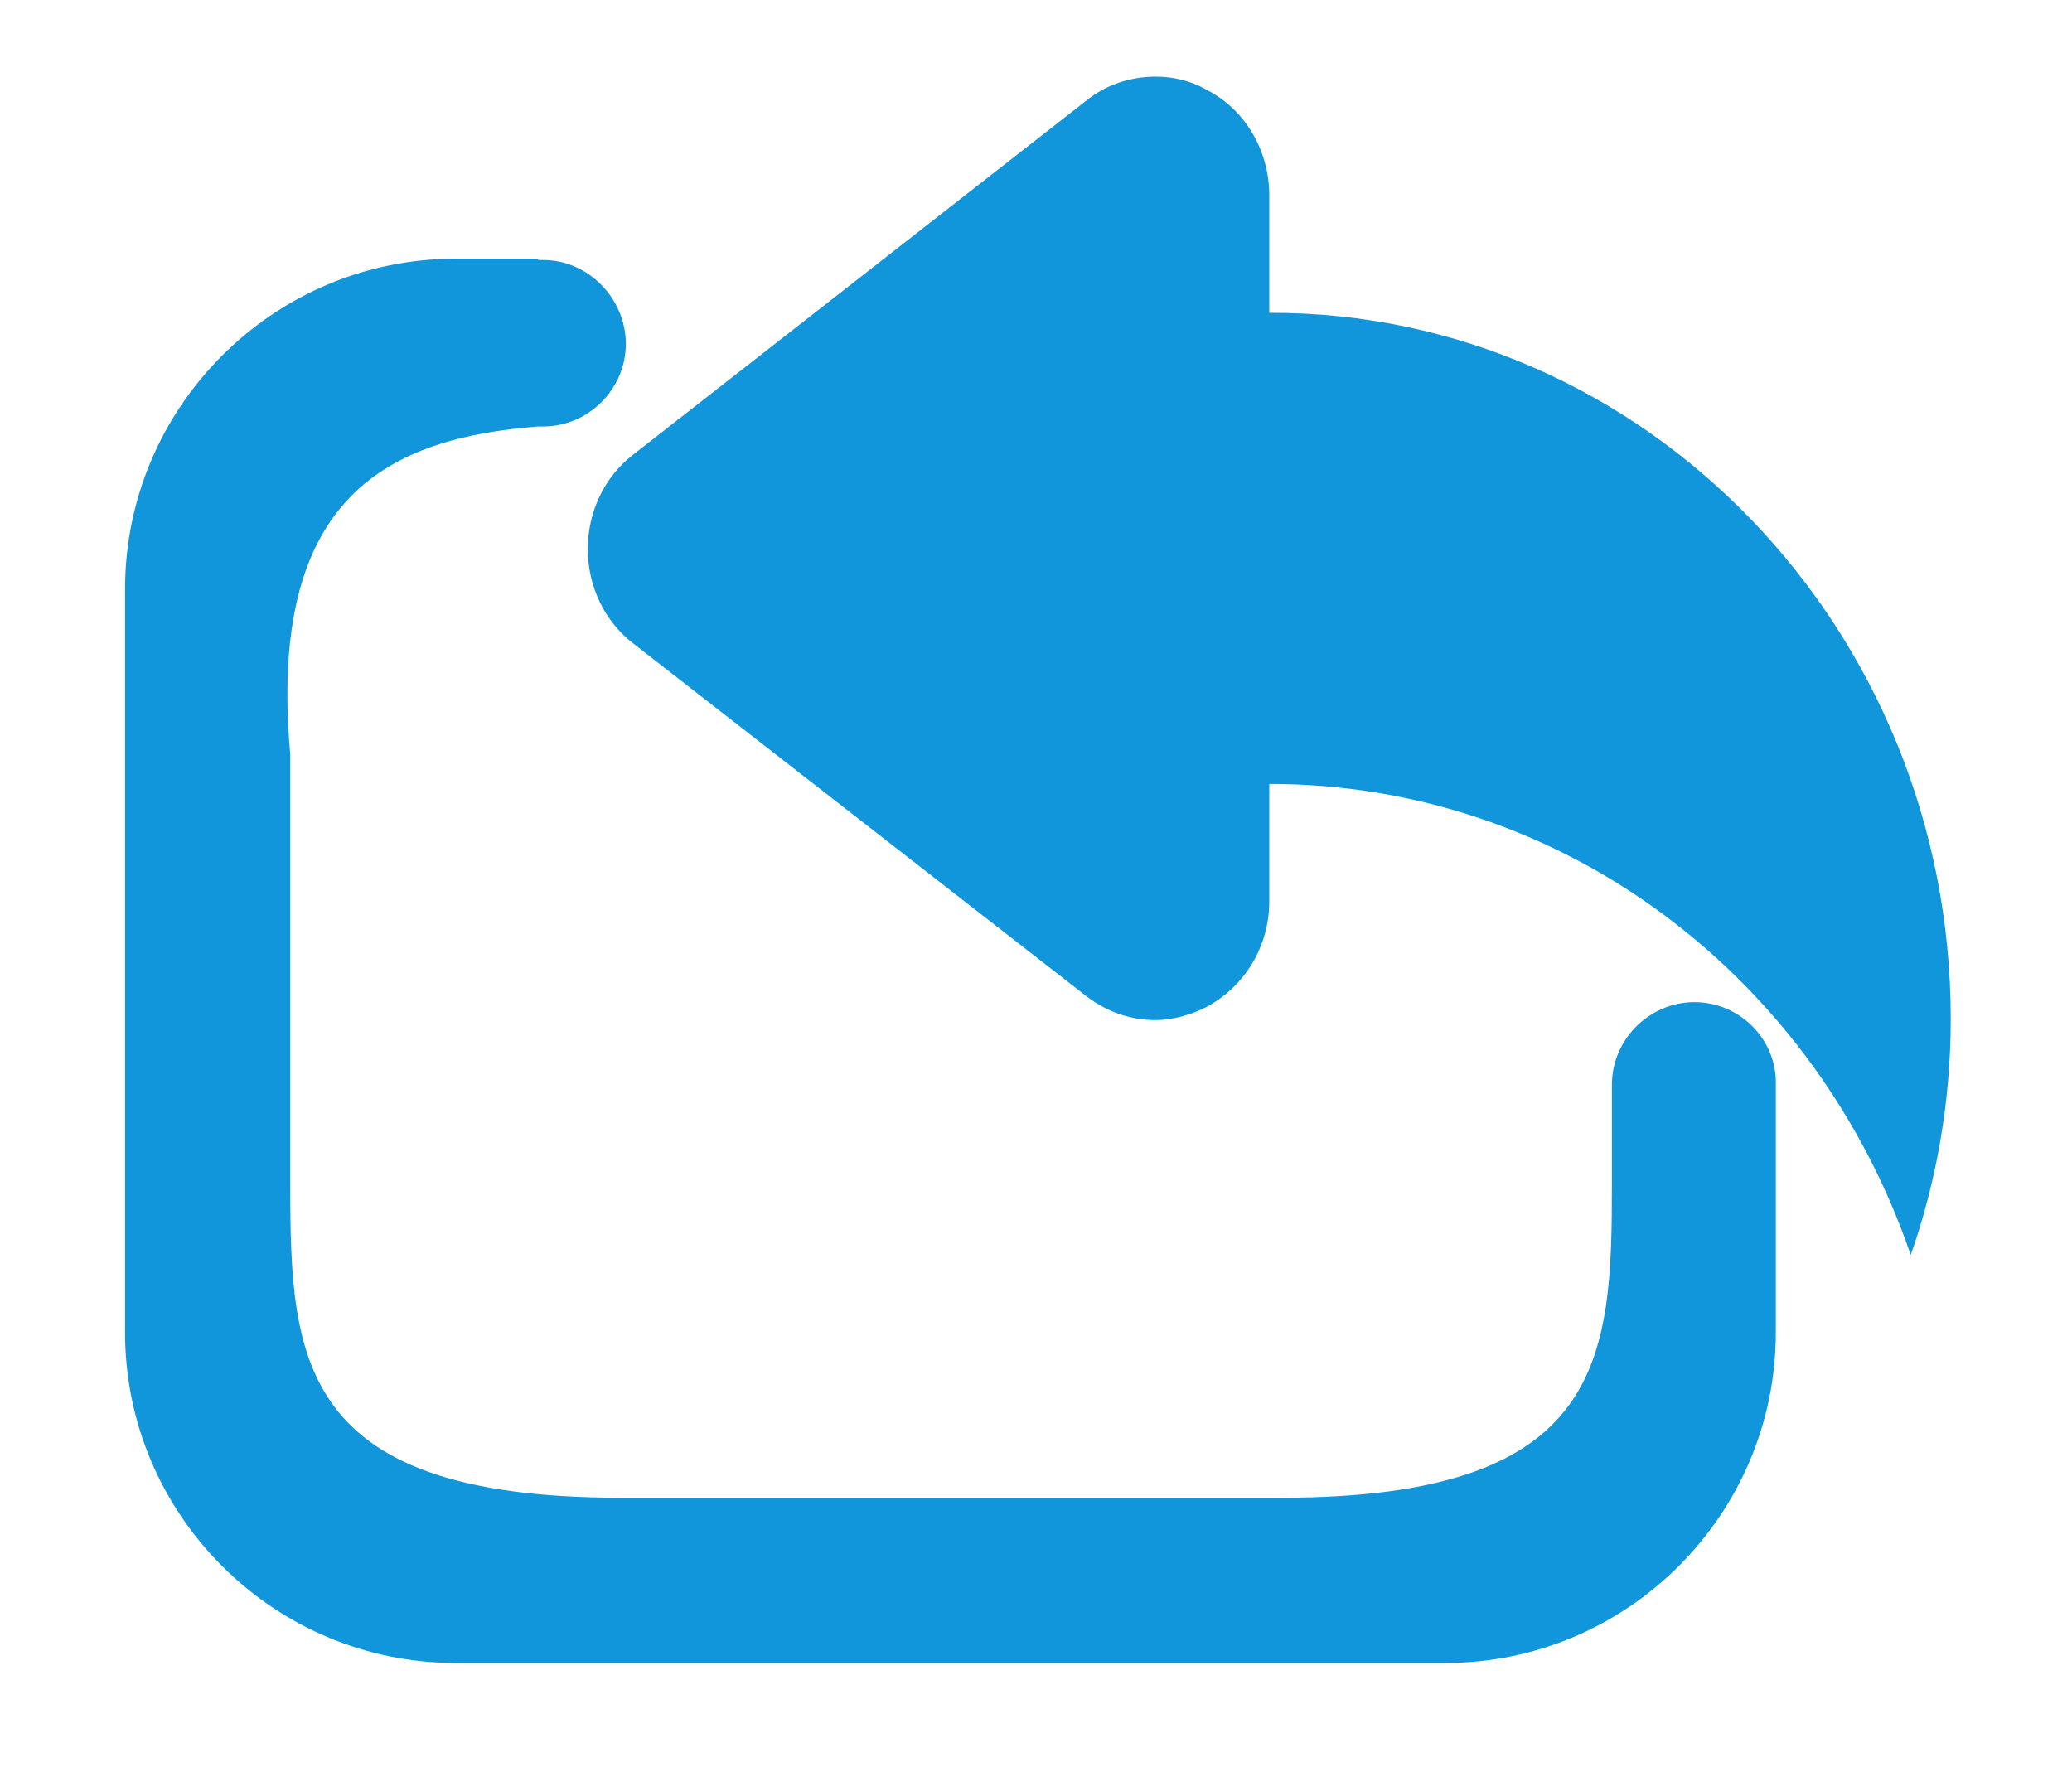
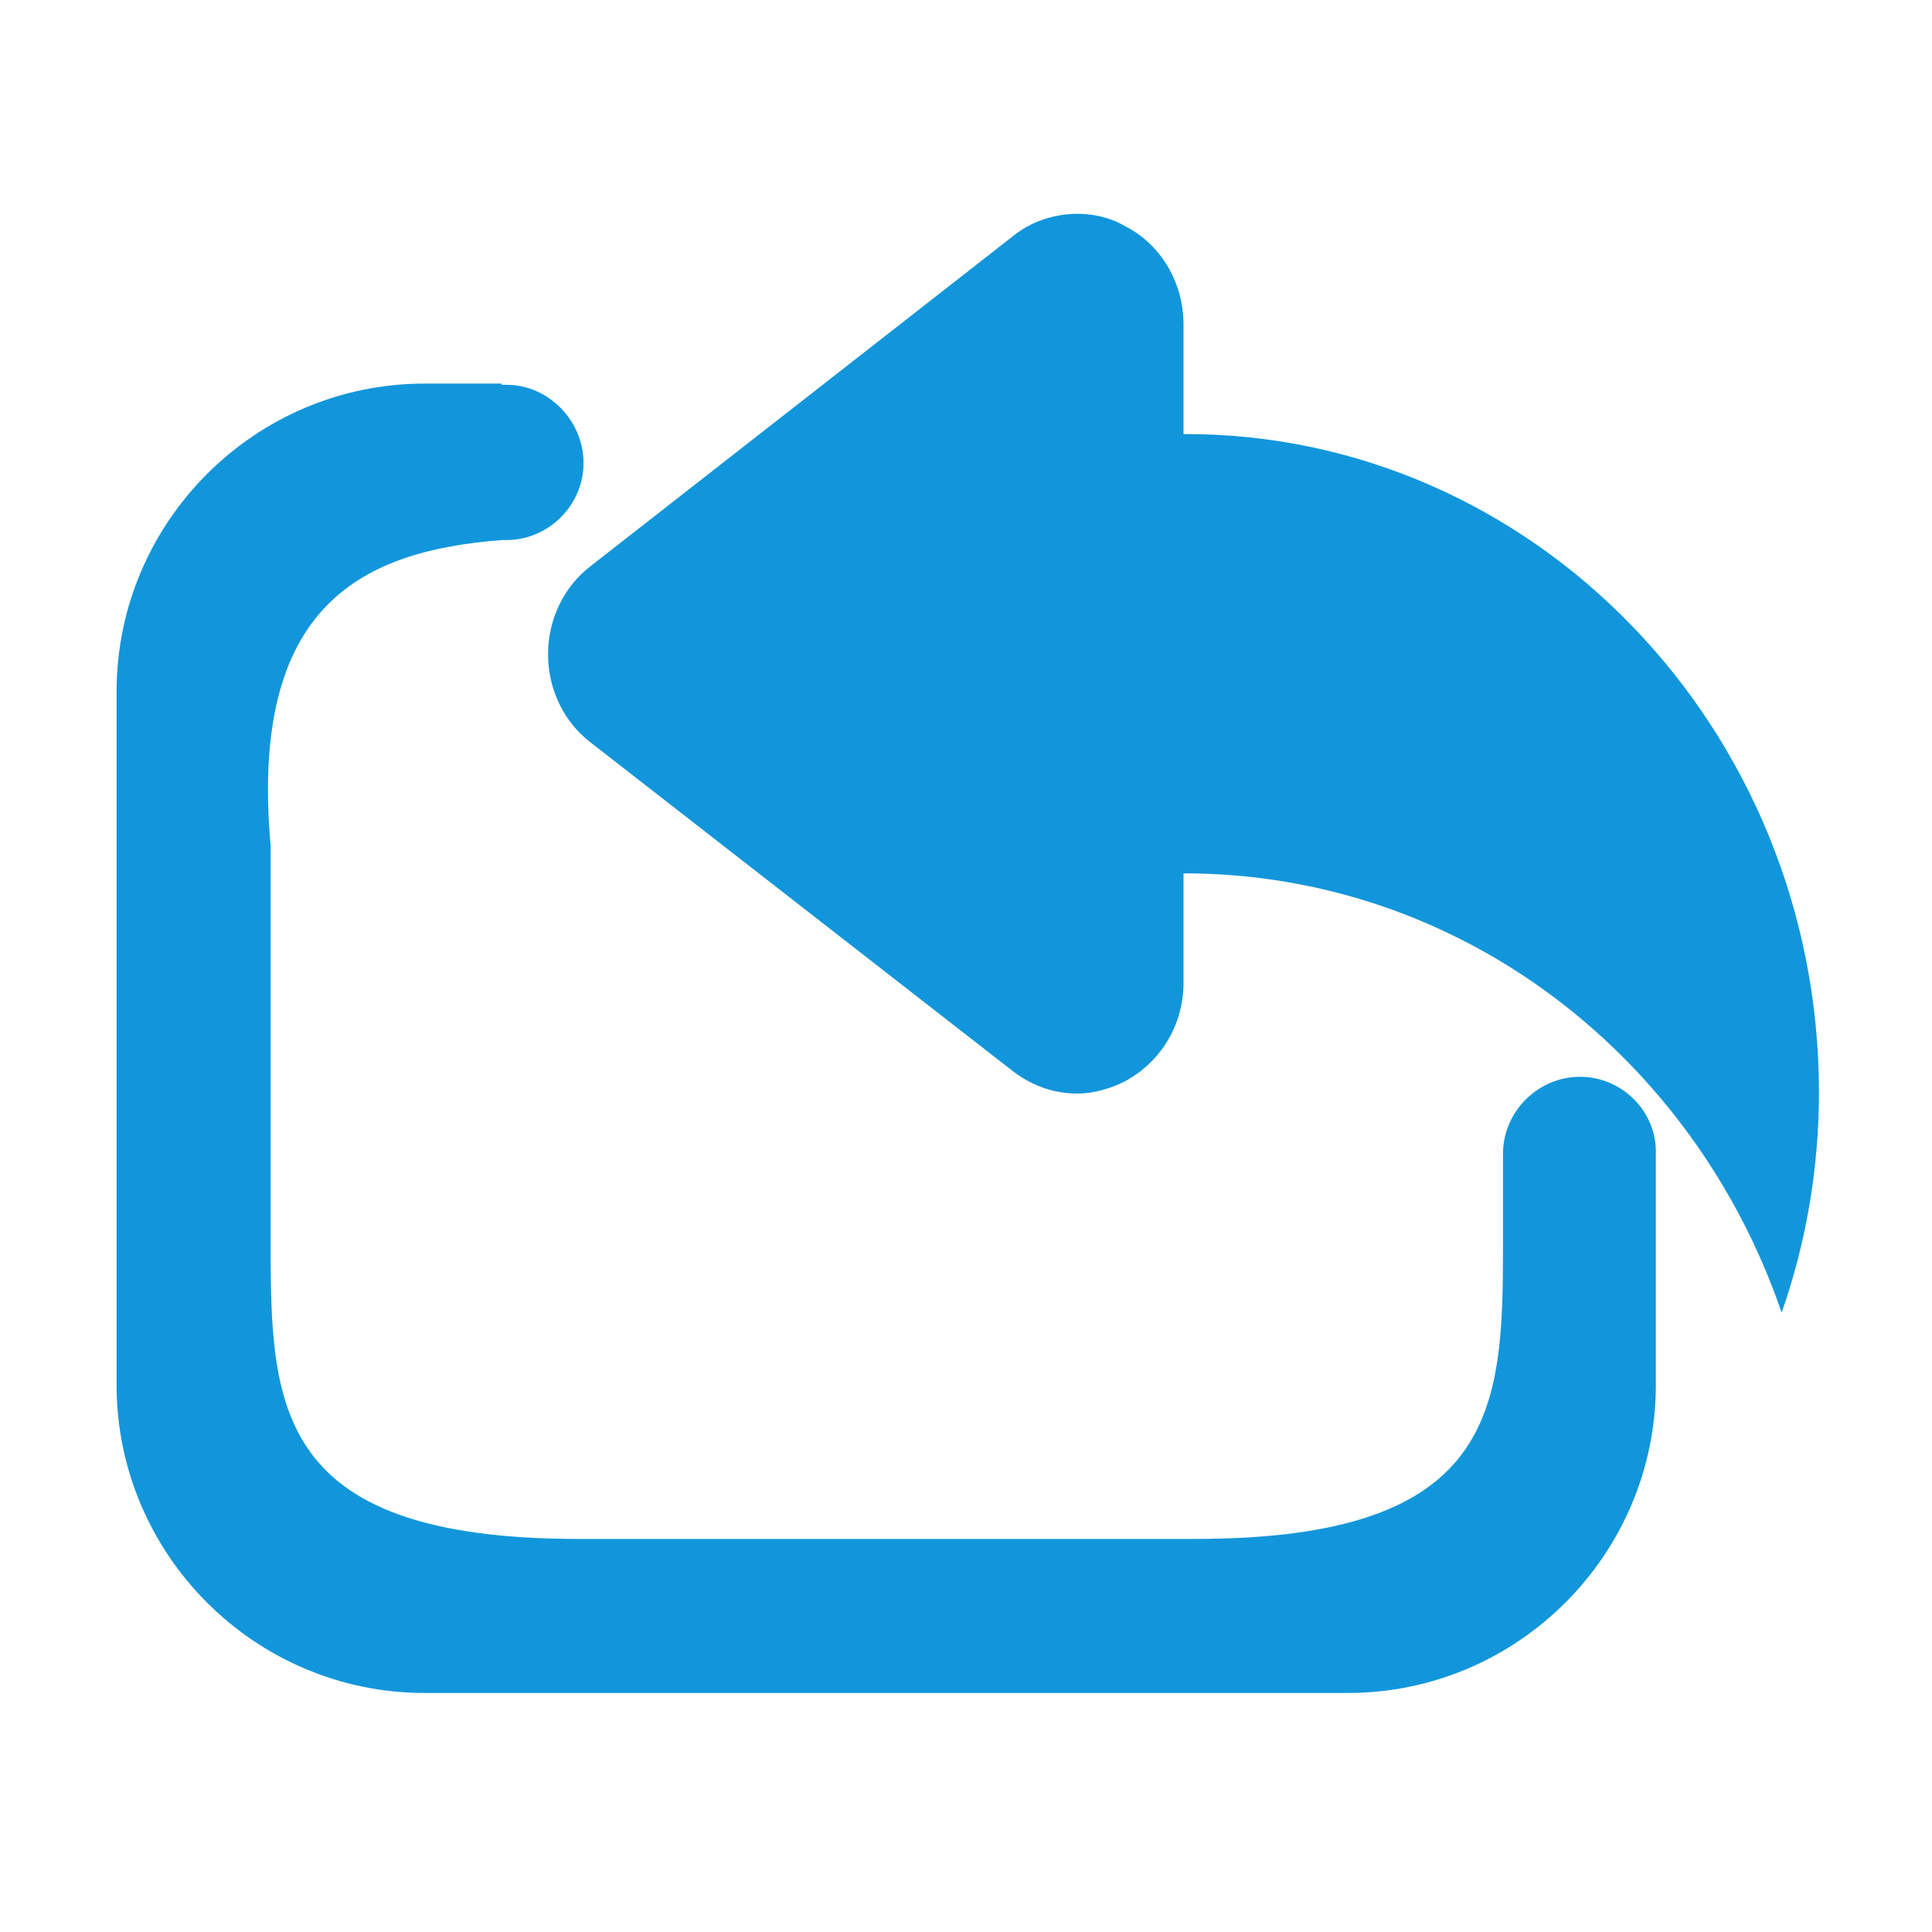
- <svg xmlns="http://www.w3.org/2000/svg" t="1715433825480" class="icon" viewBox="0 0 1201 1024" version="1.1" p-id="54036" width="18.766" height="16">
+ <svg xmlns="http://www.w3.org/2000/svg" t="1715433825480" class="icon" viewBox="0 0 1201 1024" version="1.1" p-id="54036" width="30" height="30">
  <path d="M1130.726 590.552c0 47.88-8.23 94.264-23.192 136.908-54.613-159.352-199.75-273.067-371.82-273.067v68.08c0 26.184-14.214 49.376-36.657 61.346-8.978 4.489-19.452 7.481-29.177 7.481-14.215 0-27.681-4.488-39.651-13.466L366.888 372.847c-16.46-12.718-26.185-32.918-26.185-54.613s9.726-41.895 26.185-54.614l263.34-205.735c11.223-8.977 25.437-13.466 39.652-13.466 9.725 0 20.199 2.244 29.177 7.481 22.443 11.222 36.658 35.162 36.658 61.347v68.08c217.705-0.749 395.011 183.29 395.011 409.225z" p-id="54037" fill="#1296db" />
  <path d="M982.198 580.875c-26.184 0-47.88 21.695-47.88 47.88v57.606c0 100.997-3.74 181.795-191.52 181.795H359.755c-193.765 0-191.52-86.035-191.52-191.521V437.234c-13.467-150.374 57.605-183.291 143.64-190.025h2.992c26.185 0 47.88-21.695 47.88-47.88 0-26.184-21.695-48.628-47.88-48.628h-2.992v-0.748h-47.88c-105.486 0-191.521 86.035-191.521 191.52v430.922c0 105.486 86.035 191.521 191.52 191.521H837.81c105.486 0 191.52-86.035 191.52-191.52V628.754c0.749-26.185-20.947-47.88-47.132-47.88z" p-id="54038" fill="#1296db" />
</svg>
